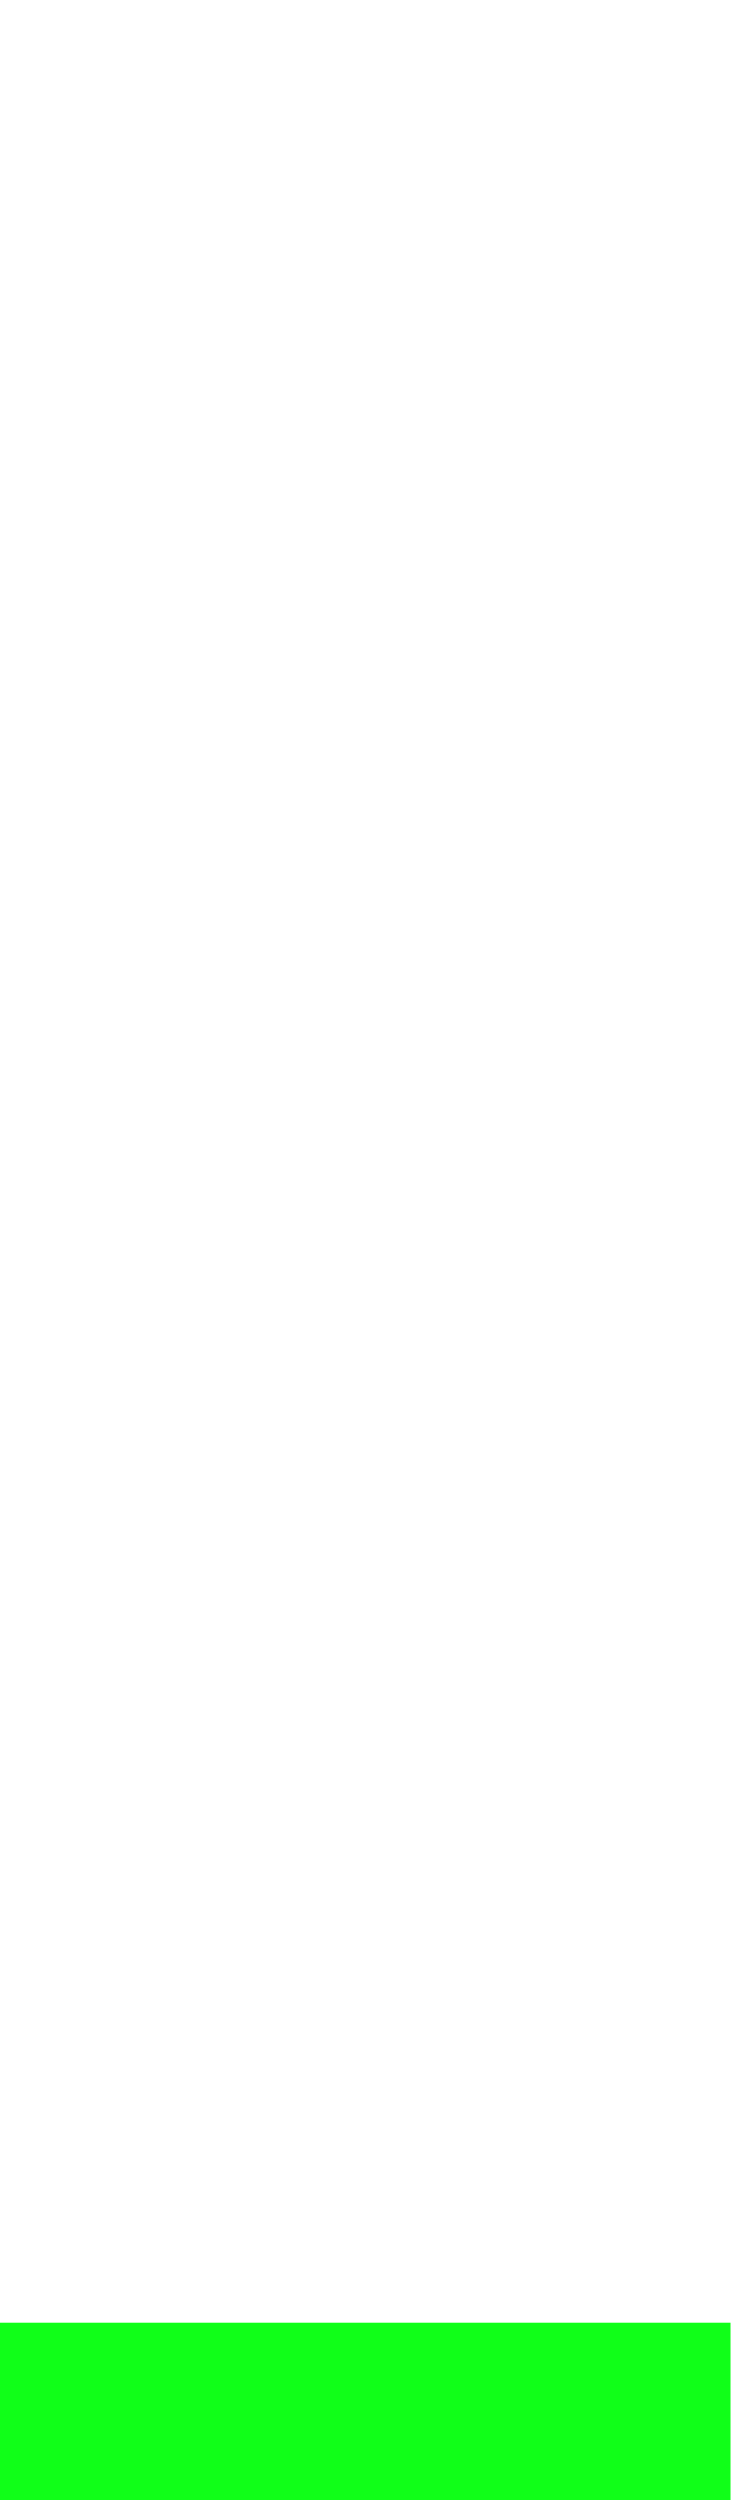
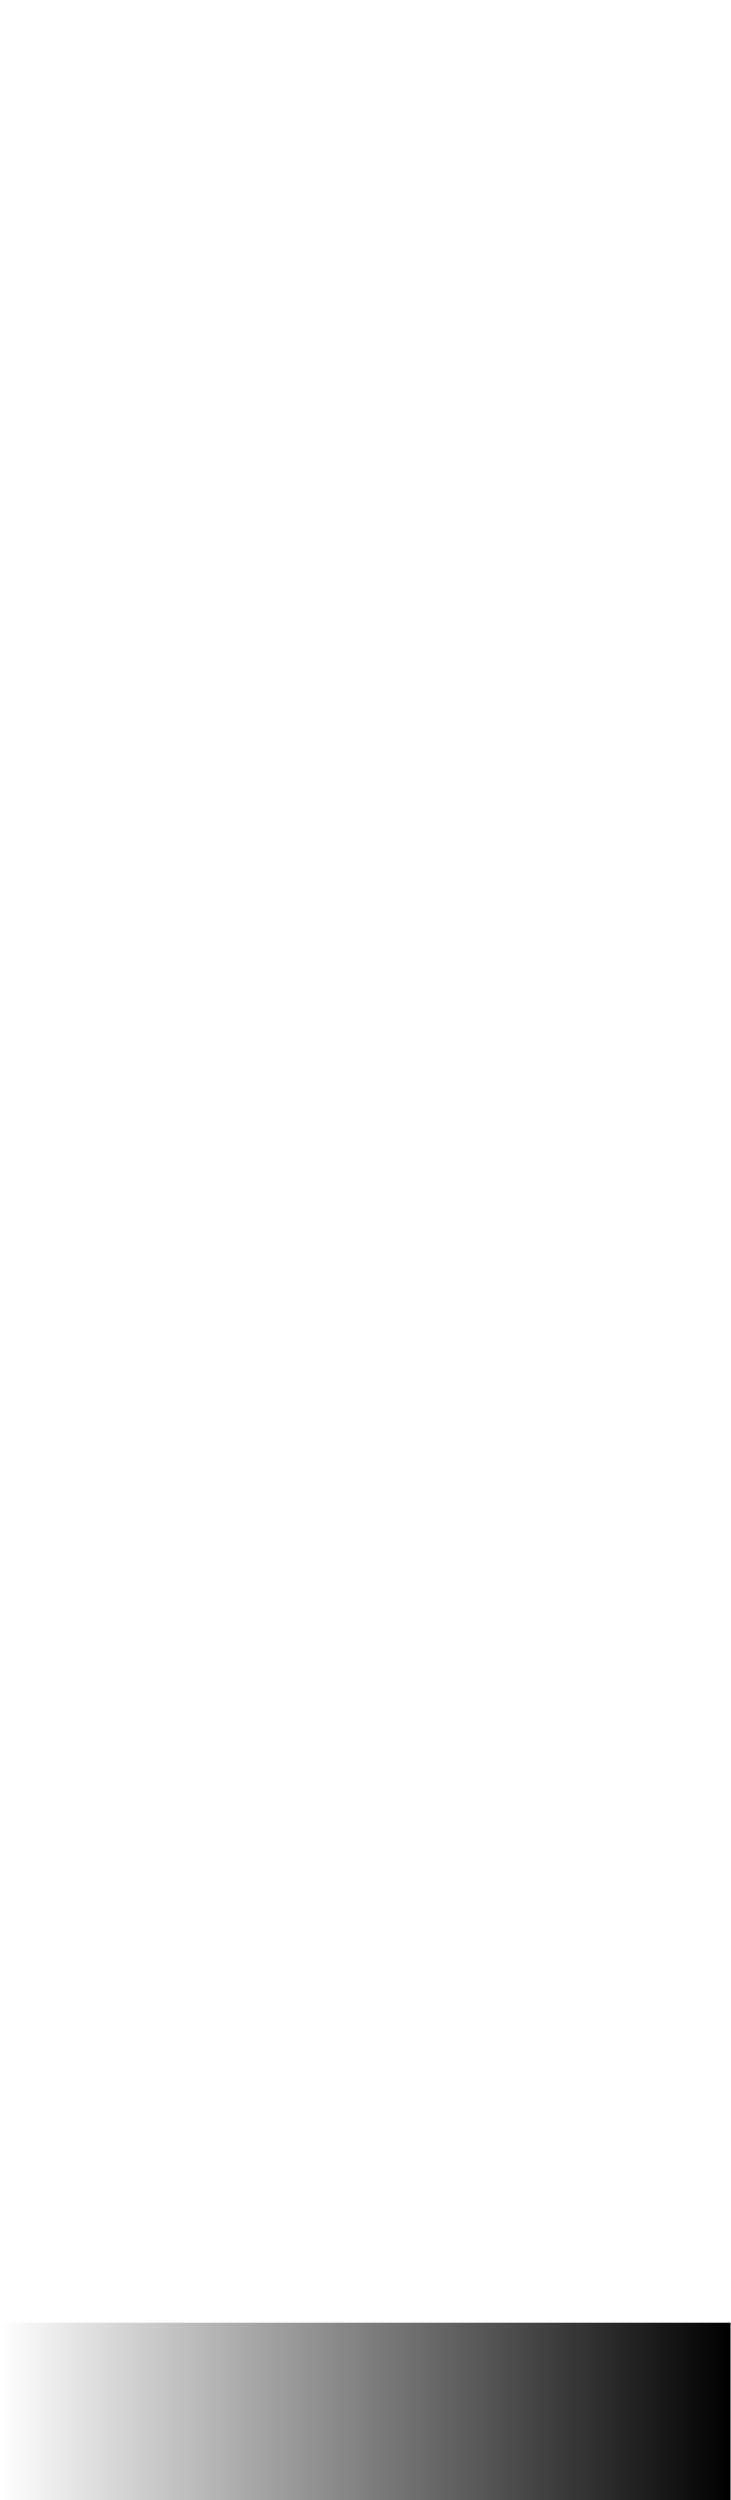
<svg xmlns="http://www.w3.org/2000/svg" version="1.1" id="Layer_1" x="0px" y="0px" width="31.451px" height="107.633px" viewBox="0 0 31.451 107.633" style="enable-background:new 0 0 31.451 107.633;" xml:space="preserve">
  <g id="StrokeFaceNose">
-     <rect y="100" style="fill:#10FF18;" width="31.451" height="107.633" />
+     <linearGradient id="SVGID_1_" gradientUnits="userSpaceOnUse" x1="0" y1="153.816" x2="31.451" y2="153.816">
+       <stop offset="0" style="stop-color:#FFFFFF" />
+       <stop offset="1" style="stop-color:#000000" />
+     </linearGradient>
+     <rect y="100" style="fill:url(#SVGID_1_);" width="31.451" height="107.633" />
  </g>
  <g id="Layer_1_1_">
</g>
  <g id="StrokeFaceNose_1_">
-     <rect x="-136.774" y="100" style="fill:#10FF18;" width="31.451" height="197.316" />
+     <linearGradient id="SVGID_2_" gradientUnits="userSpaceOnUse" x1="-136.774" y1="198.658" x2="-105.323" y2="198.658">
+       <stop offset="0" style="stop-color:#FFFFFF" />
+       <stop offset="1" style="stop-color:#000000" />
+     </linearGradient>
+     <rect x="-136.774" y="100" style="fill:url(#SVGID_2_);" width="31.451" height="197.316" />
  </g>
  <g id="Layer_1_2_">
</g>
  <g id="StrokeFaceNose_2_">
-     <rect x="137.226" y="100" style="fill:#10FF18;" width="31.451" height="197.316" />
+     <linearGradient id="SVGID_3_" gradientUnits="userSpaceOnUse" x1="137.226" y1="198.658" x2="168.677" y2="198.658">
+       <stop offset="0" style="stop-color:#FFFFFF" />
+       <stop offset="1" style="stop-color:#000000" />
+     </linearGradient>
+     <rect x="137.226" y="100" style="fill:url(#SVGID_3_);" width="31.451" height="197.316" />
  </g>
  <g id="Layer_1_3_">
</g>
</svg>
